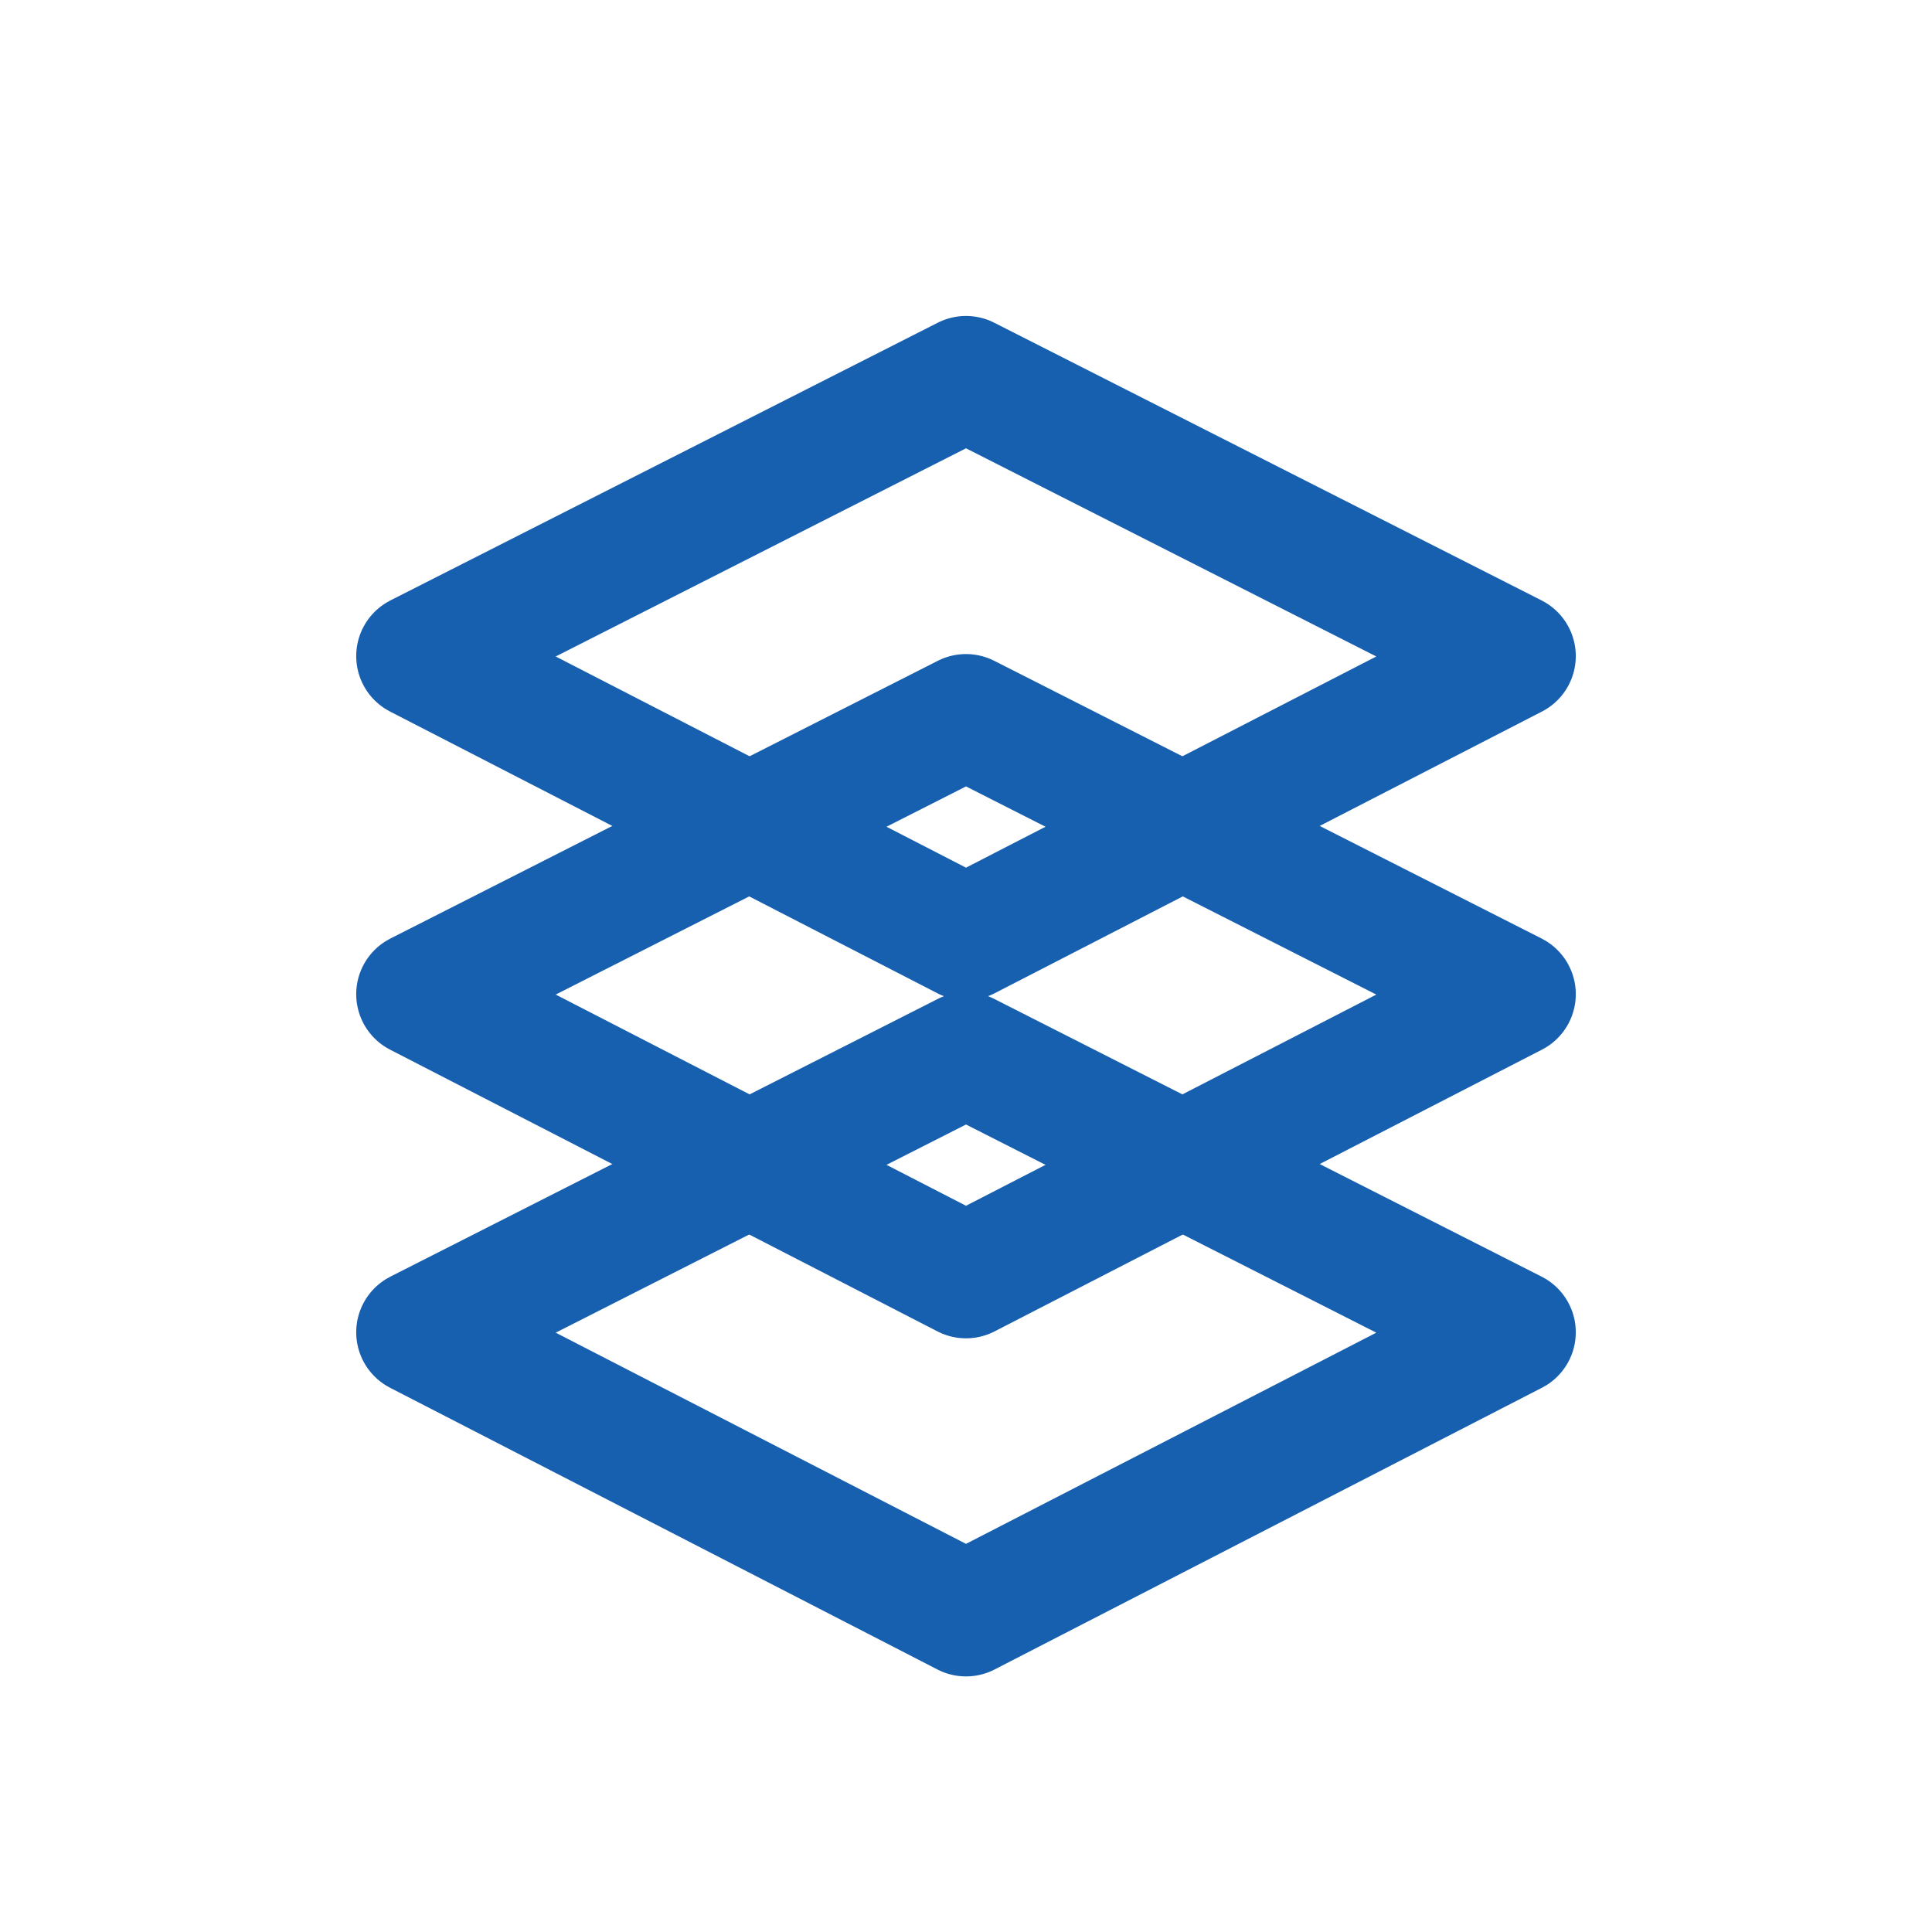
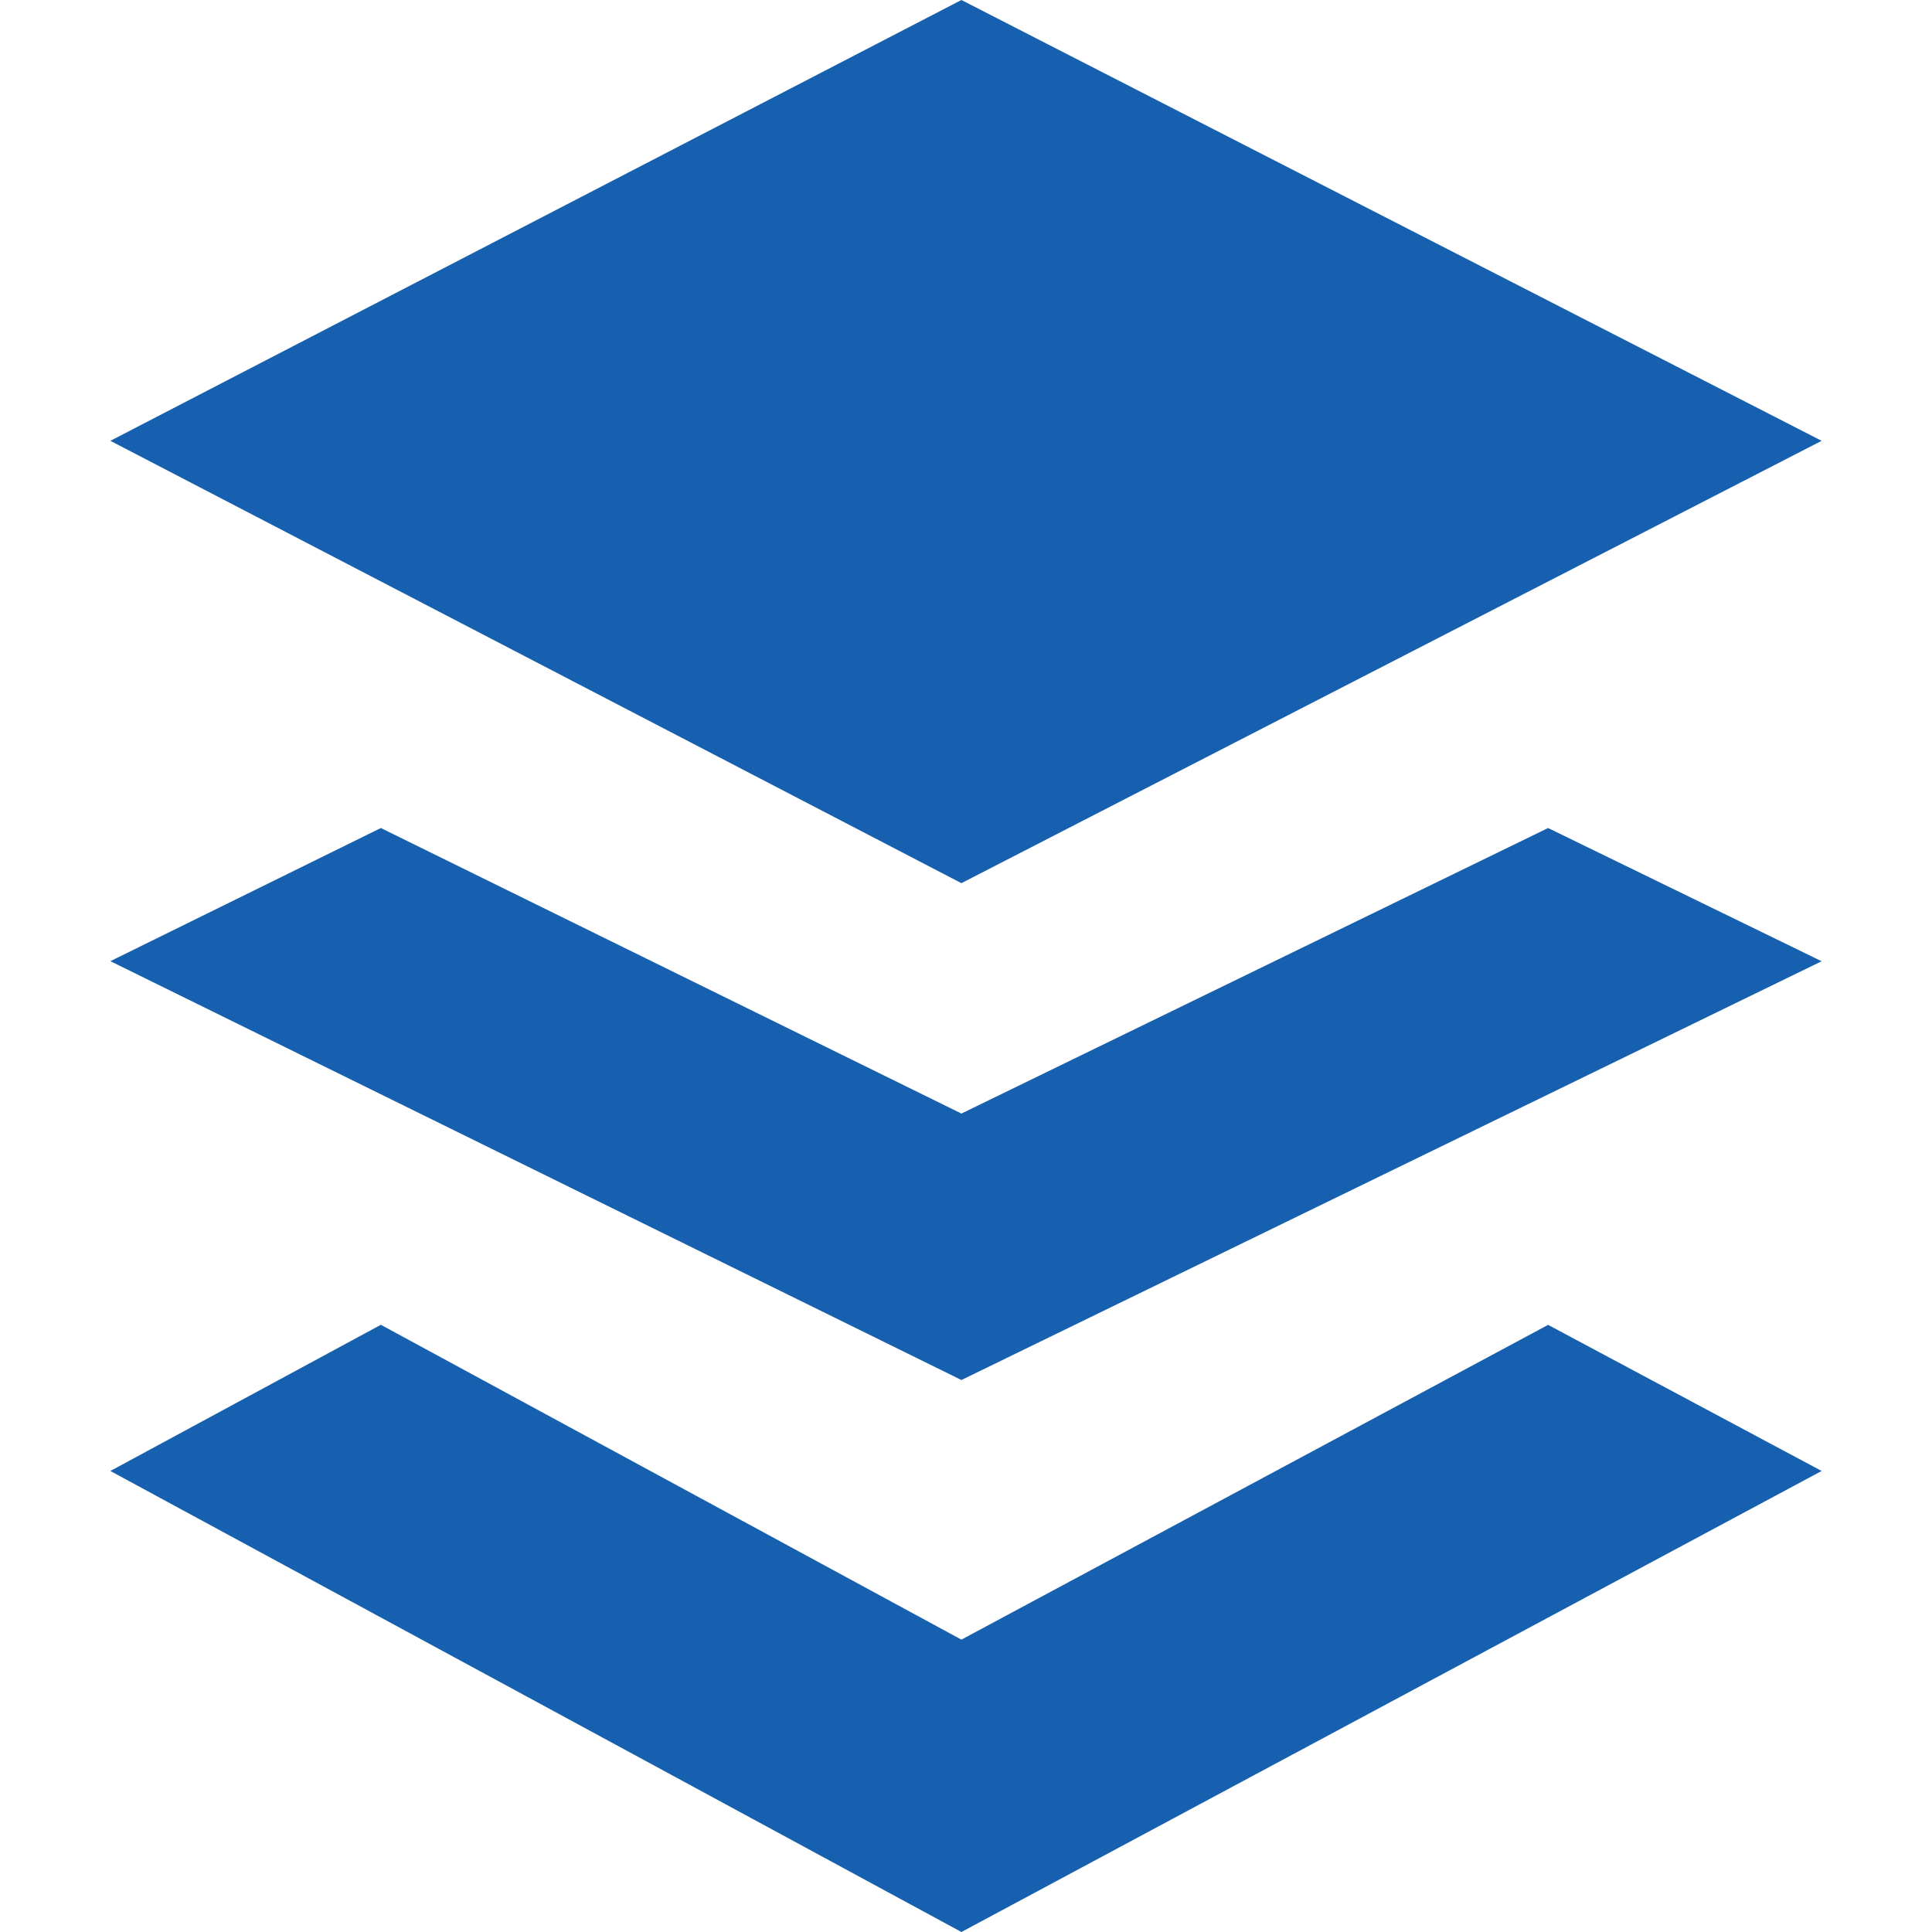
- <svg xmlns="http://www.w3.org/2000/svg" width="24" height="24" viewBox="0 0 24 24" fill="none" aria-hidden="true" focusable="false">
-   <g fill="none" stroke="#1760af" stroke-width="1.55" stroke-linecap="round" stroke-linejoin="round">
-     <path d="M5.2 8.15 12 4.7l6.8 3.45-6.8 3.5Z" />
-     <path d="M5.2 12.35 12 8.9l6.8 3.45-6.8 3.5Z" />
-     <path d="M5.2 16.55 12 13.1l6.8 3.45-6.8 3.5Z" />
-   </g>
+ <svg xmlns="http://www.w3.org/2000/svg" width="24" height="24" viewBox="0 0 24 24" aria-hidden="true" focusable="false">
+   <path fill="#1760af" fill-rule="evenodd" d="M1.371 5.476L11.943 0l10.686 5.476-10.686 5.495zm3.36 4.81l7.212 3.547 7.288-3.547 3.398 1.655-10.686 5.202L1.371 11.94zm0 6.171l7.212 3.911 7.288-3.91 3.398 1.815L11.943 24 1.371 18.273z" />
</svg>
